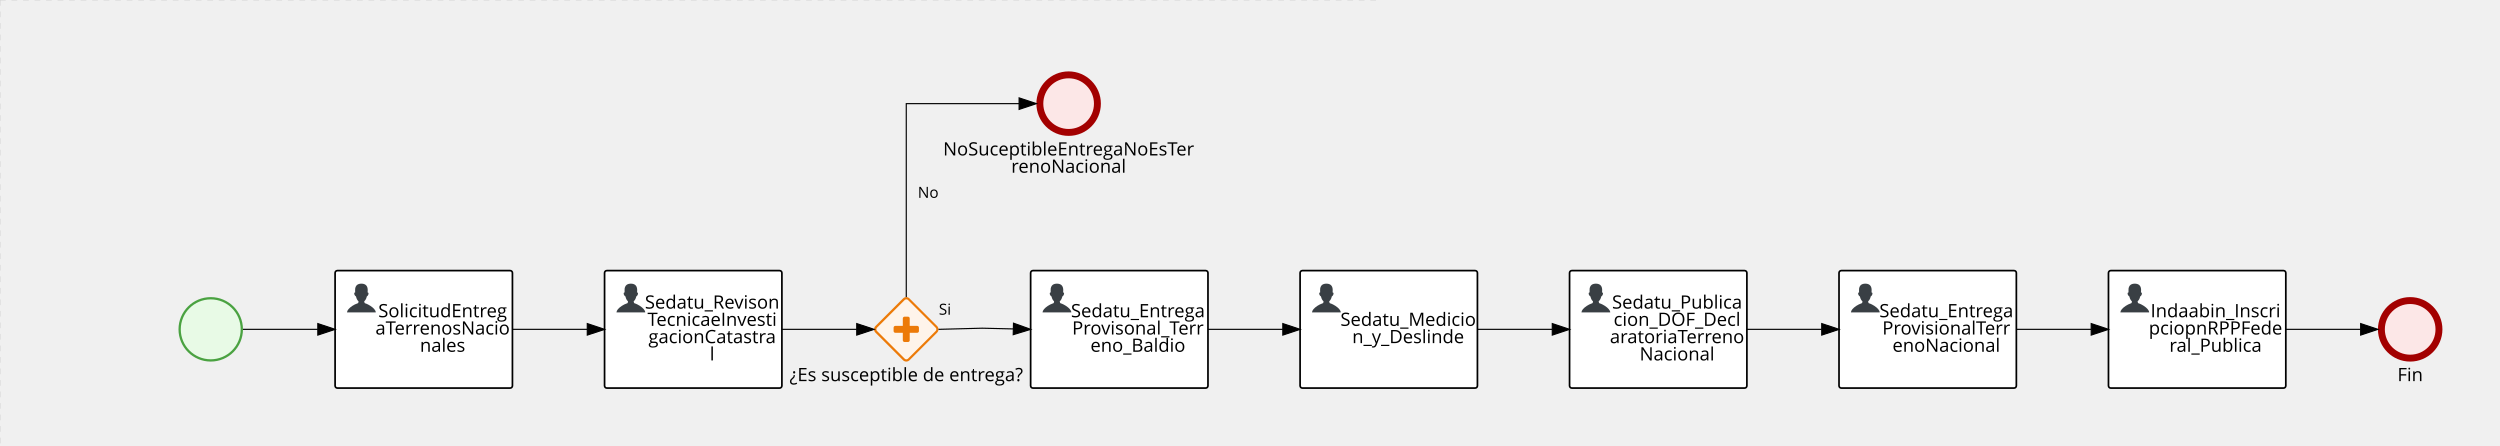
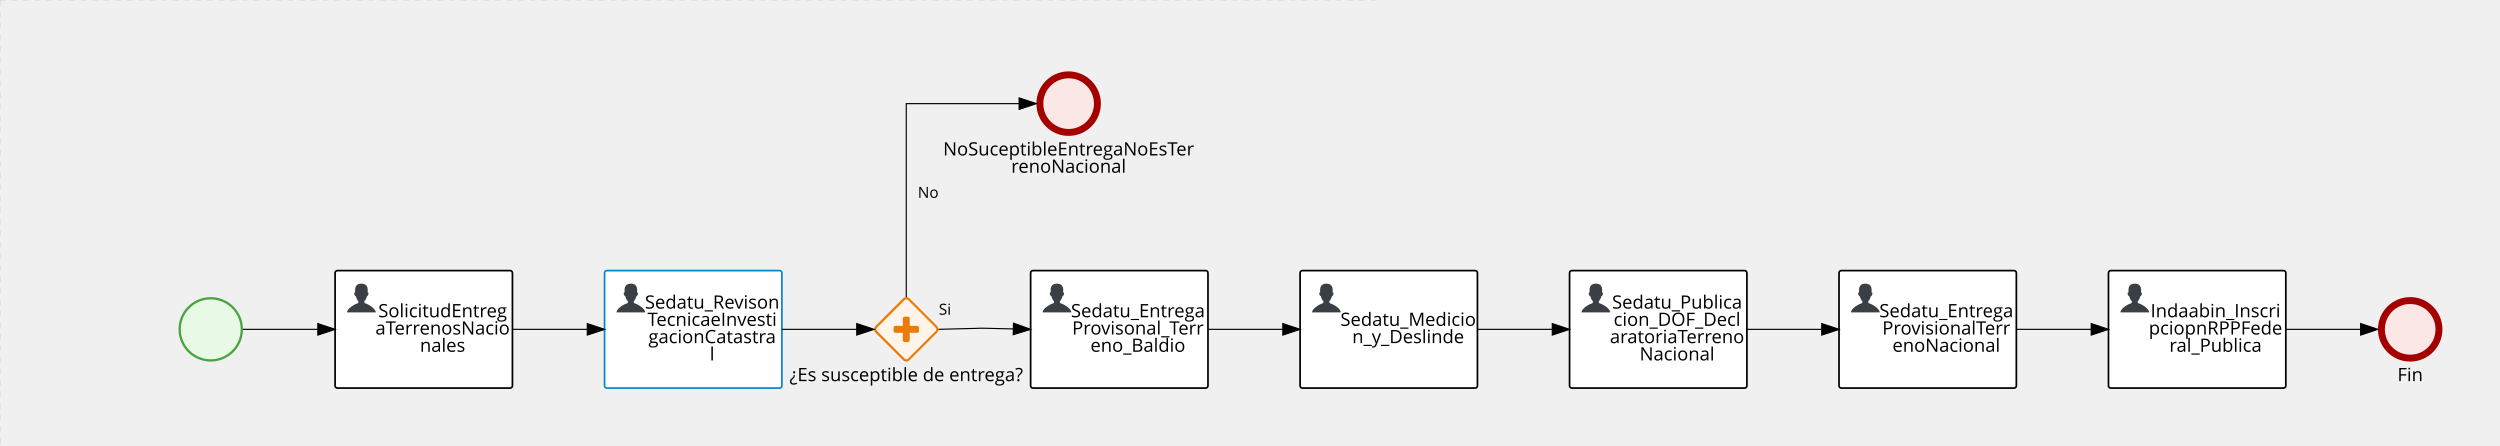
<svg xmlns="http://www.w3.org/2000/svg" version="1.1" width="2171" height="387" viewBox="0 0 2171 387">
  <defs />
  <g transform="matrix(1,0,0,1,0,0)">
    <g>
      <g>
        <g>
          <path fill="none" stroke="#d3d3d3" paint-order="fill stroke markers" d=" M 0 0 L 1200 0" stroke-miterlimit="10" stroke-opacity="0.8" stroke-dasharray="5" />
        </g>
        <g>
          <path fill="none" stroke="#d3d3d3" paint-order="fill stroke markers" d=" M 0 0 L 0 800" stroke-miterlimit="10" stroke-opacity="0.8" stroke-dasharray="5" />
        </g>
      </g>
      <g id="_8FF0A43F-6382-45C9-BA72-5A724DCAC5A2" bpmn2nodeid="_8FF0A43F-6382-45C9-BA72-5A724DCAC5A2" transform="matrix(1,0,0,1,1363,235)">
        <g>
          <path fill="none" stroke="none" />
        </g>
        <g transform="matrix(1,0,0,1,0,0)">
          <path fill="#ffffff" stroke="none" id="_8FF0A43F-6382-45C9-BA72-5A724DCAC5A2?shapeType=BACKGROUND" paint-order="stroke fill markers" d=" M 2 0 L 152 0 L 152 0 A 2 2 0 0 1 154 2 L 154 100 L 154 100 A 2 2 0 0 1 152 102 L 2 102 L 2 102 A 2 2 0 0 1 0 100 L 0 2 L 0 2 A 2 2 0 0 1 2 0 Z" />
        </g>
        <g transform="matrix(1,0,0,1,0,0)">
          <path fill="none" stroke="#000000" id="_8FF0A43F-6382-45C9-BA72-5A724DCAC5A2?shapeType=BORDER&amp;renderType=STROKE" paint-order="fill stroke markers" d=" M 2 0 L 152 0 L 152 0 A 2 2 0 0 1 154 2 L 154 100 L 154 100 A 2 2 0 0 1 152 102 L 2 102 L 2 102 A 2 2 0 0 1 0 100 L 0 2 L 0 2 A 2 2 0 0 1 2 0 Z" stroke-miterlimit="10" stroke-width="1.5" stroke-dasharray="" />
        </g>
        <g>
          <g transform="matrix(0.06,0,0,0.06,9.4,9.4)">
            <g transform="matrix(1,0,0,1,0,0)">
              <path fill="#393f44" stroke="none" id="_8FF0A43F-6382-45C9-BA72-5A724DCAC5A2_task__JrCX__gE2q" paint-order="stroke fill markers" d=" M 0 0 M 16 445.21 C 16 440.869 18.784 431.129 22.001 424.217 C 35.768 394.64 77.283 359.28 129 333.084 C 144.516 325.224 157.347 319.964 167.807 317.174 C 171.932 316.074 175.729 314.414 176.525 313.363 C 178.894 310.234 180.914 302.908 181.727 294.5 L 182.5 286.5 L 178.507 283.455 C 166.303 274.146 154.284 251.678 148.04 226.5 C 145.611 216.707 145.056 215.462 142.984 215.158 C 141.703 214.97 138.083 212.243 134.939 209.099 C 123.233 197.393 116.891 177.376 121.44 166.49 C 123.002 162.751 128.155 159.01 131.75 159.004 C 134.448 159 134.471 158.603 132.914 138.788 C 130.927 113.496 134.279 92.265 143.132 74.076 C 152.232 55.38 167.569 42.882 189.049 36.66 C 210.203 30.532 237.797 30.532 258.951 36.66 C 300.042 48.563 318.958 83.806 314.955 141 C 314.32 150.075 313.624 157.788 313.409 158.14 C 313.194 158.493 314.575 159.073 316.479 159.43 C 328.929 161.766 330.986 177.018 321.496 196.621 C 316.903 206.109 309.357 214.508 304.817 215.185 C 303.023 215.453 302.293 217.146 299.943 226.5 C 296.659 239.567 294.474 245.305 287.948 257.995 C 282.491 268.606 273.035 281.109 268.108 284.229 L 264.871 286.278 L 265.518 292.889 C 266.345 301.33 268.639 309.871 270.877 312.837 C 272.067 314.415 275.002 315.79 280.063 317.139 C 291.069 320.075 303.617 325.274 321 334.102 C 369.815 358.891 410.848 393.758 425.032 422.5 C 429.07 430.682 432 440.232 432 445.21 L 432 448 L 224 448 L 16 448 L 16 445.21 Z" />
            </g>
          </g>
        </g>
        <g transform="matrix(1,0,0,1,4.04,13.68)">
          <g transform="matrix(0.04,0,0,0.04,63.36,69.12)">
            <g transform="matrix(1,0,0,1,0,0)">
              <path fill="none" stroke="none" />
            </g>
            <g transform="matrix(1,0,0,1,0,0)">
              <path fill="none" stroke="none" />
            </g>
          </g>
        </g>
        <g transform="matrix(1,0,0,1,35,21)">
          <text fill="#000000" stroke="none" font-family="Open Sans" font-size="12pt" font-style="normal" font-weight="normal" text-decoration="normal" x="58.355" y="12" text-anchor="middle" dominant-baseline="alphabetic">Sedatu_Publica </text>
          <text fill="#000000" stroke="none" font-family="Open Sans" font-size="12pt" font-style="normal" font-weight="normal" text-decoration="normal" x="58.355" y="27" text-anchor="middle" dominant-baseline="alphabetic"> cion_DOF_Decl </text>
          <text fill="#000000" stroke="none" font-family="Open Sans" font-size="12pt" font-style="normal" font-weight="normal" text-decoration="normal" x="58.355" y="42" text-anchor="middle" dominant-baseline="alphabetic">aratoriaTerreno</text>
          <text fill="#000000" stroke="none" font-family="Open Sans" font-size="12pt" font-style="normal" font-weight="normal" text-decoration="normal" x="58.355" y="57" text-anchor="middle" dominant-baseline="alphabetic">      Nacional      </text>
        </g>
      </g>
      <g id="_F657E1F0-E25D-414C-A22B-355D2860B07C" bpmn2nodeid="_F657E1F0-E25D-414C-A22B-355D2860B07C" transform="matrix(1,0,0,1,900,62)">
        <g>
          <path fill="none" stroke="none" />
        </g>
        <g transform="matrix(0.125,0,0,0.125,0,0)">
          <g transform="matrix(1,0,0,1,0,0)">
            <path fill="#fce7e7" stroke="none" id="_F657E1F0-E25D-414C-A22B-355D2860B07C?shapeType=BACKGROUND" paint-order="stroke fill markers" d=" M 0 0 M 444 224 C 444 263.9 434.2 300.8 414.4 334.5 C 394.7 368.2 368 394.9 334.4 414.5 C 300.8 434.1 263.9 444 224 444 C 184.1 444 147.2 434.2 113.5 414.4 C 79.8 394.7 53.1 368 33.5 334.4 C 13.9 300.8 4 263.9 4 224 C 4 184.1 13.8 147.2 33.6 113.5 C 53.4 79.8 80.1 53.1 113.6 33.5 C 147.1 13.9 184.1 4 224 4 C 263.9 4 300.8 13.8 334.5 33.6 C 368.2 53.4 394.9 80.1 414.5 113.6 C 434.1 147.1 444 184.1 444 224 Z" />
          </g>
          <g>
            <g transform="matrix(1,0,0,1,0,0)">
              <g transform="matrix(1,0,0,1,0,0)">
                <path fill="#a30000" stroke="none" id="_F657E1F0-E25D-414C-A22B-355D2860B07C?shapeType=BORDER&amp;renderType=FILL" paint-order="stroke fill markers" d=" M 0 0 M 224 0 C 100.3 0 0 100.3 0 224 C 0 347.7 100.3 448 224 448 C 347.7 448 448 347.7 448 224 C 448 100.3 347.7 0 224 0 Z M 0 0 M 224 400 C 126.8 400 48 321.2 48 224 C 48 126.8 126.8 48 224 48 C 321.2 48 400 126.8 400 224 C 400 321.2 321.2 400 224 400 Z" />
              </g>
            </g>
          </g>
        </g>
        <g transform="matrix(1,0,0,1,-80.98438,61)">
          <text fill="#000000" stroke="none" font-family="Open Sans" font-size="12pt" font-style="normal" font-weight="normal" text-decoration="normal" x="108.984" y="12" text-anchor="middle" dominant-baseline="alphabetic">NoSuceptibleEntregaNoEsTer</text>
          <text fill="#000000" stroke="none" font-family="Open Sans" font-size="12pt" font-style="normal" font-weight="normal" text-decoration="normal" x="108.984" y="27" text-anchor="middle" dominant-baseline="alphabetic">              renoNacional              </text>
        </g>
      </g>
      <g id="_2652C81C-3B0A-4F57-AE74-74FB26818996" bpmn2nodeid="_2652C81C-3B0A-4F57-AE74-74FB26818996" transform="matrix(1,0,0,1,1831,235)">
        <g>
          <path fill="none" stroke="none" />
        </g>
        <g transform="matrix(1,0,0,1,0,0)">
          <path fill="#ffffff" stroke="none" id="_2652C81C-3B0A-4F57-AE74-74FB26818996?shapeType=BACKGROUND" paint-order="stroke fill markers" d=" M 2 0 L 152 0 L 152 0 A 2 2 0 0 1 154 2 L 154 100 L 154 100 A 2 2 0 0 1 152 102 L 2 102 L 2 102 A 2 2 0 0 1 0 100 L 0 2 L 0 2 A 2 2 0 0 1 2 0 Z" />
        </g>
        <g transform="matrix(1,0,0,1,0,0)">
          <path fill="none" stroke="#000000" id="_2652C81C-3B0A-4F57-AE74-74FB26818996?shapeType=BORDER&amp;renderType=STROKE" paint-order="fill stroke markers" d=" M 2 0 L 152 0 L 152 0 A 2 2 0 0 1 154 2 L 154 100 L 154 100 A 2 2 0 0 1 152 102 L 2 102 L 2 102 A 2 2 0 0 1 0 100 L 0 2 L 0 2 A 2 2 0 0 1 2 0 Z" stroke-miterlimit="10" stroke-width="1.5" stroke-dasharray="" />
        </g>
        <g>
          <g transform="matrix(0.06,0,0,0.06,9.4,9.4)">
            <g transform="matrix(1,0,0,1,0,0)">
              <path fill="#393f44" stroke="none" id="_2652C81C-3B0A-4F57-AE74-74FB26818996_task__JrCX__gE2q" paint-order="stroke fill markers" d=" M 0 0 M 16 445.21 C 16 440.869 18.784 431.129 22.001 424.217 C 35.768 394.64 77.283 359.28 129 333.084 C 144.516 325.224 157.347 319.964 167.807 317.174 C 171.932 316.074 175.729 314.414 176.525 313.363 C 178.894 310.234 180.914 302.908 181.727 294.5 L 182.5 286.5 L 178.507 283.455 C 166.303 274.146 154.284 251.678 148.04 226.5 C 145.611 216.707 145.056 215.462 142.984 215.158 C 141.703 214.97 138.083 212.243 134.939 209.099 C 123.233 197.393 116.891 177.376 121.44 166.49 C 123.002 162.751 128.155 159.01 131.75 159.004 C 134.448 159 134.471 158.603 132.914 138.788 C 130.927 113.496 134.279 92.265 143.132 74.076 C 152.232 55.38 167.569 42.882 189.049 36.66 C 210.203 30.532 237.797 30.532 258.951 36.66 C 300.042 48.563 318.958 83.806 314.955 141 C 314.32 150.075 313.624 157.788 313.409 158.14 C 313.194 158.493 314.575 159.073 316.479 159.43 C 328.929 161.766 330.986 177.018 321.496 196.621 C 316.903 206.109 309.357 214.508 304.817 215.185 C 303.023 215.453 302.293 217.146 299.943 226.5 C 296.659 239.567 294.474 245.305 287.948 257.995 C 282.491 268.606 273.035 281.109 268.108 284.229 L 264.871 286.278 L 265.518 292.889 C 266.345 301.33 268.639 309.871 270.877 312.837 C 272.067 314.415 275.002 315.79 280.063 317.139 C 291.069 320.075 303.617 325.274 321 334.102 C 369.815 358.891 410.848 393.758 425.032 422.5 C 429.07 430.682 432 440.232 432 445.21 L 432 448 L 224 448 L 16 448 L 16 445.21 Z" />
            </g>
          </g>
        </g>
        <g transform="matrix(1,0,0,1,4.04,13.68)">
          <g transform="matrix(0.04,0,0,0.04,63.36,69.12)">
            <g transform="matrix(1,0,0,1,0,0)">
              <path fill="none" stroke="none" />
            </g>
            <g transform="matrix(1,0,0,1,0,0)">
              <path fill="none" stroke="none" />
            </g>
          </g>
        </g>
        <g transform="matrix(1,0,0,1,35,28.5)">
          <text fill="#000000" stroke="none" font-family="Open Sans" font-size="12pt" font-style="normal" font-weight="normal" text-decoration="normal" x="57.965" y="12" text-anchor="middle" dominant-baseline="alphabetic">Indaabin_Inscri </text>
          <text fill="#000000" stroke="none" font-family="Open Sans" font-size="12pt" font-style="normal" font-weight="normal" text-decoration="normal" x="57.965" y="27" text-anchor="middle" dominant-baseline="alphabetic">pciopnRPPFede</text>
          <text fill="#000000" stroke="none" font-family="Open Sans" font-size="12pt" font-style="normal" font-weight="normal" text-decoration="normal" x="57.965" y="42" text-anchor="middle" dominant-baseline="alphabetic">    ral_Publica     </text>
        </g>
      </g>
      <g id="_5F080FB6-3F86-4CF3-AA23-848221DFFB02" bpmn2nodeid="_5F080FB6-3F86-4CF3-AA23-848221DFFB02" transform="matrix(1,0,0,1,2065,258)">
        <g>
          <path fill="none" stroke="none" />
        </g>
        <g transform="matrix(0.125,0,0,0.125,0,0)">
          <g transform="matrix(1,0,0,1,0,0)">
            <path fill="#fce7e7" stroke="none" id="_5F080FB6-3F86-4CF3-AA23-848221DFFB02?shapeType=BACKGROUND" paint-order="stroke fill markers" d=" M 0 0 M 444 224 C 444 263.9 434.2 300.8 414.4 334.5 C 394.7 368.2 368 394.9 334.4 414.5 C 300.8 434.1 263.9 444 224 444 C 184.1 444 147.2 434.2 113.5 414.4 C 79.8 394.7 53.1 368 33.5 334.4 C 13.9 300.8 4 263.9 4 224 C 4 184.1 13.8 147.2 33.6 113.5 C 53.4 79.8 80.1 53.1 113.6 33.5 C 147.1 13.9 184.1 4 224 4 C 263.9 4 300.8 13.8 334.5 33.6 C 368.2 53.4 394.9 80.1 414.5 113.6 C 434.1 147.1 444 184.1 444 224 Z" />
          </g>
          <g>
            <g transform="matrix(1,0,0,1,0,0)">
              <g transform="matrix(1,0,0,1,0,0)">
                <path fill="#a30000" stroke="none" id="_5F080FB6-3F86-4CF3-AA23-848221DFFB02?shapeType=BORDER&amp;renderType=FILL" paint-order="stroke fill markers" d=" M 0 0 M 224 0 C 100.3 0 0 100.3 0 224 C 0 347.7 100.3 448 224 448 C 347.7 448 448 347.7 448 224 C 448 100.3 347.7 0 224 0 Z M 0 0 M 224 400 C 126.8 400 48 321.2 48 224 C 48 126.8 126.8 48 224 48 C 321.2 48 400 126.8 400 224 C 400 321.2 321.2 400 224 400 Z" />
              </g>
            </g>
          </g>
        </g>
        <g transform="matrix(1,0,0,1,16.9375,61)">
          <text fill="#000000" stroke="none" font-family="Open Sans" font-size="12pt" font-style="normal" font-weight="normal" text-decoration="normal" x="11.062" y="12" text-anchor="middle" dominant-baseline="alphabetic">Fin</text>
        </g>
      </g>
      <g id="_A2AA6A26-D961-4B0E-9096-768F3CEE48E3" bpmn2nodeid="_A2AA6A26-D961-4B0E-9096-768F3CEE48E3" transform="matrix(1,0,0,1,525,235)">
        <g>
          <path fill="none" stroke="none" />
        </g>
        <g transform="matrix(1,0,0,1,0,0)">
          <path fill="#ffffff" stroke="none" id="_A2AA6A26-D961-4B0E-9096-768F3CEE48E3?shapeType=BACKGROUND" paint-order="stroke fill markers" d=" M 2 0 L 152 0 L 152 0 A 2 2 0 0 1 154 2 L 154 100 L 154 100 A 2 2 0 0 1 152 102 L 2 102 L 2 102 A 2 2 0 0 1 0 100 L 0 2 L 0 2 A 2 2 0 0 1 2 0 Z" />
        </g>
        <g transform="matrix(1,0,0,1,0,0)">
-           <path fill="none" stroke="#000000" id="_A2AA6A26-D961-4B0E-9096-768F3CEE48E3?shapeType=BORDER&amp;renderType=STROKE" paint-order="fill stroke markers" d=" M 2 0 L 152 0 L 152 0 A 2 2 0 0 1 154 2 L 154 100 L 154 100 A 2 2 0 0 1 152 102 L 2 102 L 2 102 A 2 2 0 0 1 0 100 L 0 2 L 0 2 A 2 2 0 0 1 2 0 Z" stroke-miterlimit="10" stroke-width="1.5" stroke-dasharray="" />
+           <path fill="none" stroke="rgb(0,136,206)" id="_A2AA6A26-D961-4B0E-9096-768F3CEE48E3?shapeType=BORDER&amp;renderType=STROKE" paint-order="fill stroke markers" d=" M 2 0 L 152 0 L 152 0 A 2 2 0 0 1 154 2 L 154 100 L 154 100 A 2 2 0 0 1 152 102 L 2 102 L 2 102 A 2 2 0 0 1 0 100 L 0 2 L 0 2 A 2 2 0 0 1 2 0 Z" stroke-miterlimit="10" stroke-width="1.5" stroke-dasharray="" />
        </g>
        <g>
          <g transform="matrix(0.06,0,0,0.06,9.4,9.4)">
            <g transform="matrix(1,0,0,1,0,0)">
              <path fill="#393f44" stroke="none" id="_A2AA6A26-D961-4B0E-9096-768F3CEE48E3_task__JrCX__gE2q" paint-order="stroke fill markers" d=" M 0 0 M 16 445.21 C 16 440.869 18.784 431.129 22.001 424.217 C 35.768 394.64 77.283 359.28 129 333.084 C 144.516 325.224 157.347 319.964 167.807 317.174 C 171.932 316.074 175.729 314.414 176.525 313.363 C 178.894 310.234 180.914 302.908 181.727 294.5 L 182.5 286.5 L 178.507 283.455 C 166.303 274.146 154.284 251.678 148.04 226.5 C 145.611 216.707 145.056 215.462 142.984 215.158 C 141.703 214.97 138.083 212.243 134.939 209.099 C 123.233 197.393 116.891 177.376 121.44 166.49 C 123.002 162.751 128.155 159.01 131.75 159.004 C 134.448 159 134.471 158.603 132.914 138.788 C 130.927 113.496 134.279 92.265 143.132 74.076 C 152.232 55.38 167.569 42.882 189.049 36.66 C 210.203 30.532 237.797 30.532 258.951 36.66 C 300.042 48.563 318.958 83.806 314.955 141 C 314.32 150.075 313.624 157.788 313.409 158.14 C 313.194 158.493 314.575 159.073 316.479 159.43 C 328.929 161.766 330.986 177.018 321.496 196.621 C 316.903 206.109 309.357 214.508 304.817 215.185 C 303.023 215.453 302.293 217.146 299.943 226.5 C 296.659 239.567 294.474 245.305 287.948 257.995 C 282.491 268.606 273.035 281.109 268.108 284.229 L 264.871 286.278 L 265.518 292.889 C 266.345 301.33 268.639 309.871 270.877 312.837 C 272.067 314.415 275.002 315.79 280.063 317.139 C 291.069 320.075 303.617 325.274 321 334.102 C 369.815 358.891 410.848 393.758 425.032 422.5 C 429.07 430.682 432 440.232 432 445.21 L 432 448 L 224 448 L 16 448 L 16 445.21 Z" />
            </g>
          </g>
        </g>
        <g transform="matrix(1,0,0,1,4.04,13.68)">
          <g transform="matrix(0.04,0,0,0.04,63.36,69.12)">
            <g transform="matrix(1,0,0,1,0,0)">
              <path fill="none" stroke="none" />
            </g>
            <g transform="matrix(1,0,0,1,0,0)">
              <path fill="none" stroke="none" />
            </g>
          </g>
        </g>
        <g transform="matrix(1,0,0,1,35,21)">
          <text fill="#000000" stroke="none" font-family="Open Sans" font-size="12pt" font-style="normal" font-weight="normal" text-decoration="normal" x="58.414" y="12" text-anchor="middle" dominant-baseline="alphabetic">Sedatu_Revison</text>
          <text fill="#000000" stroke="none" font-family="Open Sans" font-size="12pt" font-style="normal" font-weight="normal" text-decoration="normal" x="58.414" y="27" text-anchor="middle" dominant-baseline="alphabetic">TecnicaeInvesti </text>
          <text fill="#000000" stroke="none" font-family="Open Sans" font-size="12pt" font-style="normal" font-weight="normal" text-decoration="normal" x="58.414" y="42" text-anchor="middle" dominant-baseline="alphabetic">gacionCatastra </text>
          <text fill="#000000" stroke="none" font-family="Open Sans" font-size="12pt" font-style="normal" font-weight="normal" text-decoration="normal" x="58.414" y="57" text-anchor="middle" dominant-baseline="alphabetic">             l              </text>
        </g>
      </g>
      <g id="_B5F4F070-4E8F-462E-9679-84021734B52C" bpmn2nodeid="_B5F4F070-4E8F-462E-9679-84021734B52C" transform="matrix(1,0,0,1,895,235)">
        <g>
          <path fill="none" stroke="none" />
        </g>
        <g transform="matrix(1,0,0,1,0,0)">
          <path fill="#ffffff" stroke="none" id="_B5F4F070-4E8F-462E-9679-84021734B52C?shapeType=BACKGROUND" paint-order="stroke fill markers" d=" M 2 0 L 152 0 L 152 0 A 2 2 0 0 1 154 2 L 154 100 L 154 100 A 2 2 0 0 1 152 102 L 2 102 L 2 102 A 2 2 0 0 1 0 100 L 0 2 L 0 2 A 2 2 0 0 1 2 0 Z" />
        </g>
        <g transform="matrix(1,0,0,1,0,0)">
          <path fill="none" stroke="#000000" id="_B5F4F070-4E8F-462E-9679-84021734B52C?shapeType=BORDER&amp;renderType=STROKE" paint-order="fill stroke markers" d=" M 2 0 L 152 0 L 152 0 A 2 2 0 0 1 154 2 L 154 100 L 154 100 A 2 2 0 0 1 152 102 L 2 102 L 2 102 A 2 2 0 0 1 0 100 L 0 2 L 0 2 A 2 2 0 0 1 2 0 Z" stroke-miterlimit="10" stroke-width="1.5" stroke-dasharray="" />
        </g>
        <g>
          <g transform="matrix(0.06,0,0,0.06,9.4,9.4)">
            <g transform="matrix(1,0,0,1,0,0)">
              <path fill="#393f44" stroke="none" id="_B5F4F070-4E8F-462E-9679-84021734B52C_task__JrCX__gE2q" paint-order="stroke fill markers" d=" M 0 0 M 16 445.21 C 16 440.869 18.784 431.129 22.001 424.217 C 35.768 394.64 77.283 359.28 129 333.084 C 144.516 325.224 157.347 319.964 167.807 317.174 C 171.932 316.074 175.729 314.414 176.525 313.363 C 178.894 310.234 180.914 302.908 181.727 294.5 L 182.5 286.5 L 178.507 283.455 C 166.303 274.146 154.284 251.678 148.04 226.5 C 145.611 216.707 145.056 215.462 142.984 215.158 C 141.703 214.97 138.083 212.243 134.939 209.099 C 123.233 197.393 116.891 177.376 121.44 166.49 C 123.002 162.751 128.155 159.01 131.75 159.004 C 134.448 159 134.471 158.603 132.914 138.788 C 130.927 113.496 134.279 92.265 143.132 74.076 C 152.232 55.38 167.569 42.882 189.049 36.66 C 210.203 30.532 237.797 30.532 258.951 36.66 C 300.042 48.563 318.958 83.806 314.955 141 C 314.32 150.075 313.624 157.788 313.409 158.14 C 313.194 158.493 314.575 159.073 316.479 159.43 C 328.929 161.766 330.986 177.018 321.496 196.621 C 316.903 206.109 309.357 214.508 304.817 215.185 C 303.023 215.453 302.293 217.146 299.943 226.5 C 296.659 239.567 294.474 245.305 287.948 257.995 C 282.491 268.606 273.035 281.109 268.108 284.229 L 264.871 286.278 L 265.518 292.889 C 266.345 301.33 268.639 309.871 270.877 312.837 C 272.067 314.415 275.002 315.79 280.063 317.139 C 291.069 320.075 303.617 325.274 321 334.102 C 369.815 358.891 410.848 393.758 425.032 422.5 C 429.07 430.682 432 440.232 432 445.21 L 432 448 L 224 448 L 16 448 L 16 445.21 Z" />
            </g>
          </g>
        </g>
        <g transform="matrix(1,0,0,1,4.04,13.68)">
          <g transform="matrix(0.04,0,0,0.04,63.36,69.12)">
            <g transform="matrix(1,0,0,1,0,0)">
              <path fill="none" stroke="none" />
            </g>
            <g transform="matrix(1,0,0,1,0,0)">
              <path fill="none" stroke="none" />
            </g>
          </g>
        </g>
        <g transform="matrix(1,0,0,1,35,28.5)">
          <text fill="#000000" stroke="none" font-family="Open Sans" font-size="12pt" font-style="normal" font-weight="normal" text-decoration="normal" x="58.16" y="12" text-anchor="middle" dominant-baseline="alphabetic">Sedatu_Entrega</text>
          <text fill="#000000" stroke="none" font-family="Open Sans" font-size="12pt" font-style="normal" font-weight="normal" text-decoration="normal" x="58.16" y="27" text-anchor="middle" dominant-baseline="alphabetic">Provisonal_Terr</text>
          <text fill="#000000" stroke="none" font-family="Open Sans" font-size="12pt" font-style="normal" font-weight="normal" text-decoration="normal" x="58.16" y="42" text-anchor="middle" dominant-baseline="alphabetic">    eno_Baldio    </text>
        </g>
      </g>
      <g id="_BD1D2AF8-A295-4450-887F-DDDDDC207F2A" bpmn2nodeid="_BD1D2AF8-A295-4450-887F-DDDDDC207F2A" transform="matrix(1,0,0,1,155,258)">
        <g>
          <path fill="none" stroke="none" />
        </g>
        <g transform="matrix(0.125,0,0,0.125,0,0)">
          <g transform="matrix(1,0,0,1,0,0)">
            <path fill="#e8fae6" stroke="none" id="_BD1D2AF8-A295-4450-887F-DDDDDC207F2A?shapeType=BACKGROUND" paint-order="stroke fill markers" d=" M 0 0 M 444 224 C 444 263.9 434.2 300.8 414.4 334.5 C 394.7 368.2 368 394.9 334.4 414.5 C 300.8 434.1 263.9 444 224 444 C 184.1 444 147.2 434.2 113.5 414.4 C 79.8 394.7 53.1 368 33.5 334.4 C 13.9 300.8 4 263.9 4 224 C 4 184.1 13.8 147.2 33.6 113.5 C 53.4 79.8 80.1 53.1 113.6 33.5 C 147.1 13.9 184.1 4 224 4 C 263.9 4 300.8 13.8 334.5 33.6 C 368.2 53.4 394.9 80.1 414.5 113.6 C 434.1 147.1 444 184.1 444 224 Z" />
          </g>
          <g>
            <g transform="matrix(1,0,0,1,0,0)">
              <g transform="matrix(1,0,0,1,0,0)">
                <path fill="#4aa241" stroke="none" id="_BD1D2AF8-A295-4450-887F-DDDDDC207F2A?shapeType=BORDER&amp;renderType=FILL" paint-order="stroke fill markers" d=" M 0 0 M 224 0 C 100.3 0 0 100.3 0 224 C 0 347.7 100.3 448 224 448 C 347.7 448 448 347.7 448 224 C 448 100.3 347.7 0 224 0 Z M 0 0 M 224 432 C 109.1 432 16 338.9 16 224 C 16 109.1 109.1 16 224 16 C 338.9 16 432 109.1 432 224 C 432 338.9 338.9 432 224 432 Z" />
              </g>
            </g>
          </g>
        </g>
        <g transform="matrix(1,0,0,1,28,61)" />
      </g>
      <g id="_E7CACB29-BD10-435C-A16A-18ADB375356E" bpmn2nodeid="_E7CACB29-BD10-435C-A16A-18ADB375356E" transform="matrix(1,0,0,1,1129,235)">
        <g>
          <path fill="none" stroke="none" />
        </g>
        <g transform="matrix(1,0,0,1,0,0)">
          <path fill="#ffffff" stroke="none" id="_E7CACB29-BD10-435C-A16A-18ADB375356E?shapeType=BACKGROUND" paint-order="stroke fill markers" d=" M 2 0 L 152 0 L 152 0 A 2 2 0 0 1 154 2 L 154 100 L 154 100 A 2 2 0 0 1 152 102 L 2 102 L 2 102 A 2 2 0 0 1 0 100 L 0 2 L 0 2 A 2 2 0 0 1 2 0 Z" />
        </g>
        <g transform="matrix(1,0,0,1,0,0)">
          <path fill="none" stroke="#000000" id="_E7CACB29-BD10-435C-A16A-18ADB375356E?shapeType=BORDER&amp;renderType=STROKE" paint-order="fill stroke markers" d=" M 2 0 L 152 0 L 152 0 A 2 2 0 0 1 154 2 L 154 100 L 154 100 A 2 2 0 0 1 152 102 L 2 102 L 2 102 A 2 2 0 0 1 0 100 L 0 2 L 0 2 A 2 2 0 0 1 2 0 Z" stroke-miterlimit="10" stroke-width="1.5" stroke-dasharray="" />
        </g>
        <g>
          <g transform="matrix(0.06,0,0,0.06,9.4,9.4)">
            <g transform="matrix(1,0,0,1,0,0)">
              <path fill="#393f44" stroke="none" id="_E7CACB29-BD10-435C-A16A-18ADB375356E_task__JrCX__gE2q" paint-order="stroke fill markers" d=" M 0 0 M 16 445.21 C 16 440.869 18.784 431.129 22.001 424.217 C 35.768 394.64 77.283 359.28 129 333.084 C 144.516 325.224 157.347 319.964 167.807 317.174 C 171.932 316.074 175.729 314.414 176.525 313.363 C 178.894 310.234 180.914 302.908 181.727 294.5 L 182.5 286.5 L 178.507 283.455 C 166.303 274.146 154.284 251.678 148.04 226.5 C 145.611 216.707 145.056 215.462 142.984 215.158 C 141.703 214.97 138.083 212.243 134.939 209.099 C 123.233 197.393 116.891 177.376 121.44 166.49 C 123.002 162.751 128.155 159.01 131.75 159.004 C 134.448 159 134.471 158.603 132.914 138.788 C 130.927 113.496 134.279 92.265 143.132 74.076 C 152.232 55.38 167.569 42.882 189.049 36.66 C 210.203 30.532 237.797 30.532 258.951 36.66 C 300.042 48.563 318.958 83.806 314.955 141 C 314.32 150.075 313.624 157.788 313.409 158.14 C 313.194 158.493 314.575 159.073 316.479 159.43 C 328.929 161.766 330.986 177.018 321.496 196.621 C 316.903 206.109 309.357 214.508 304.817 215.185 C 303.023 215.453 302.293 217.146 299.943 226.5 C 296.659 239.567 294.474 245.305 287.948 257.995 C 282.491 268.606 273.035 281.109 268.108 284.229 L 264.871 286.278 L 265.518 292.889 C 266.345 301.33 268.639 309.871 270.877 312.837 C 272.067 314.415 275.002 315.79 280.063 317.139 C 291.069 320.075 303.617 325.274 321 334.102 C 369.815 358.891 410.848 393.758 425.032 422.5 C 429.07 430.682 432 440.232 432 445.21 L 432 448 L 224 448 L 16 448 L 16 445.21 Z" />
            </g>
          </g>
        </g>
        <g transform="matrix(1,0,0,1,4.04,13.68)">
          <g transform="matrix(0.04,0,0,0.04,63.36,69.12)">
            <g transform="matrix(1,0,0,1,0,0)">
              <path fill="none" stroke="none" />
            </g>
            <g transform="matrix(1,0,0,1,0,0)">
              <path fill="none" stroke="none" />
            </g>
          </g>
        </g>
        <g transform="matrix(1,0,0,1,35,36)">
          <text fill="#000000" stroke="none" font-family="Open Sans" font-size="12pt" font-style="normal" font-weight="normal" text-decoration="normal" x="58.852" y="12" text-anchor="middle" dominant-baseline="alphabetic">Sedatu_Medicio</text>
          <text fill="#000000" stroke="none" font-family="Open Sans" font-size="12pt" font-style="normal" font-weight="normal" text-decoration="normal" x="58.852" y="27" text-anchor="middle" dominant-baseline="alphabetic">  n_y_Deslinde   </text>
        </g>
      </g>
      <g id="_46555990-BA23-4DF4-93FD-519519213578" bpmn2nodeid="_46555990-BA23-4DF4-93FD-519519213578" transform="matrix(1,0,0,1,1597,235)">
        <g>
          <path fill="none" stroke="none" />
        </g>
        <g transform="matrix(1,0,0,1,0,0)">
          <path fill="#ffffff" stroke="none" id="_46555990-BA23-4DF4-93FD-519519213578?shapeType=BACKGROUND" paint-order="stroke fill markers" d=" M 2 0 L 152 0 L 152 0 A 2 2 0 0 1 154 2 L 154 100 L 154 100 A 2 2 0 0 1 152 102 L 2 102 L 2 102 A 2 2 0 0 1 0 100 L 0 2 L 0 2 A 2 2 0 0 1 2 0 Z" />
        </g>
        <g transform="matrix(1,0,0,1,0,0)">
          <path fill="none" stroke="#000000" id="_46555990-BA23-4DF4-93FD-519519213578?shapeType=BORDER&amp;renderType=STROKE" paint-order="fill stroke markers" d=" M 2 0 L 152 0 L 152 0 A 2 2 0 0 1 154 2 L 154 100 L 154 100 A 2 2 0 0 1 152 102 L 2 102 L 2 102 A 2 2 0 0 1 0 100 L 0 2 L 0 2 A 2 2 0 0 1 2 0 Z" stroke-miterlimit="10" stroke-width="1.5" stroke-dasharray="" />
        </g>
        <g>
          <g transform="matrix(0.06,0,0,0.06,9.4,9.4)">
            <g transform="matrix(1,0,0,1,0,0)">
              <path fill="#393f44" stroke="none" id="_46555990-BA23-4DF4-93FD-519519213578_task__JrCX__gE2q" paint-order="stroke fill markers" d=" M 0 0 M 16 445.21 C 16 440.869 18.784 431.129 22.001 424.217 C 35.768 394.64 77.283 359.28 129 333.084 C 144.516 325.224 157.347 319.964 167.807 317.174 C 171.932 316.074 175.729 314.414 176.525 313.363 C 178.894 310.234 180.914 302.908 181.727 294.5 L 182.5 286.5 L 178.507 283.455 C 166.303 274.146 154.284 251.678 148.04 226.5 C 145.611 216.707 145.056 215.462 142.984 215.158 C 141.703 214.97 138.083 212.243 134.939 209.099 C 123.233 197.393 116.891 177.376 121.44 166.49 C 123.002 162.751 128.155 159.01 131.75 159.004 C 134.448 159 134.471 158.603 132.914 138.788 C 130.927 113.496 134.279 92.265 143.132 74.076 C 152.232 55.38 167.569 42.882 189.049 36.66 C 210.203 30.532 237.797 30.532 258.951 36.66 C 300.042 48.563 318.958 83.806 314.955 141 C 314.32 150.075 313.624 157.788 313.409 158.14 C 313.194 158.493 314.575 159.073 316.479 159.43 C 328.929 161.766 330.986 177.018 321.496 196.621 C 316.903 206.109 309.357 214.508 304.817 215.185 C 303.023 215.453 302.293 217.146 299.943 226.5 C 296.659 239.567 294.474 245.305 287.948 257.995 C 282.491 268.606 273.035 281.109 268.108 284.229 L 264.871 286.278 L 265.518 292.889 C 266.345 301.33 268.639 309.871 270.877 312.837 C 272.067 314.415 275.002 315.79 280.063 317.139 C 291.069 320.075 303.617 325.274 321 334.102 C 369.815 358.891 410.848 393.758 425.032 422.5 C 429.07 430.682 432 440.232 432 445.21 L 432 448 L 224 448 L 16 448 L 16 445.21 Z" />
            </g>
          </g>
        </g>
        <g transform="matrix(1,0,0,1,4.04,13.68)">
          <g transform="matrix(0.04,0,0,0.04,63.36,69.12)">
            <g transform="matrix(1,0,0,1,0,0)">
              <path fill="none" stroke="none" />
            </g>
            <g transform="matrix(1,0,0,1,0,0)">
              <path fill="none" stroke="none" />
            </g>
          </g>
        </g>
        <g transform="matrix(1,0,0,1,35,28.5)">
          <text fill="#000000" stroke="none" font-family="Open Sans" font-size="12pt" font-style="normal" font-weight="normal" text-decoration="normal" x="58.16" y="12" text-anchor="middle" dominant-baseline="alphabetic">Sedatu_Entrega</text>
          <text fill="#000000" stroke="none" font-family="Open Sans" font-size="12pt" font-style="normal" font-weight="normal" text-decoration="normal" x="58.16" y="27" text-anchor="middle" dominant-baseline="alphabetic">ProvisionalTerr </text>
          <text fill="#000000" stroke="none" font-family="Open Sans" font-size="12pt" font-style="normal" font-weight="normal" text-decoration="normal" x="58.16" y="42" text-anchor="middle" dominant-baseline="alphabetic">  enoNacional   </text>
        </g>
      </g>
      <g id="_C1A7E222-AB9D-4696-9E21-A1FD12459640" bpmn2nodeid="_C1A7E222-AB9D-4696-9E21-A1FD12459640" transform="matrix(1,0,0,1,291,235)">
        <g>
          <path fill="none" stroke="none" />
        </g>
        <g transform="matrix(1,0,0,1,0,0)">
          <path fill="#ffffff" stroke="none" id="_C1A7E222-AB9D-4696-9E21-A1FD12459640?shapeType=BACKGROUND" paint-order="stroke fill markers" d=" M 2 0 L 152 0 L 152 0 A 2 2 0 0 1 154 2 L 154 100 L 154 100 A 2 2 0 0 1 152 102 L 2 102 L 2 102 A 2 2 0 0 1 0 100 L 0 2 L 0 2 A 2 2 0 0 1 2 0 Z" />
        </g>
        <g transform="matrix(1,0,0,1,0,0)">
          <path fill="none" stroke="#000000" id="_C1A7E222-AB9D-4696-9E21-A1FD12459640?shapeType=BORDER&amp;renderType=STROKE" paint-order="fill stroke markers" d=" M 2 0 L 152 0 L 152 0 A 2 2 0 0 1 154 2 L 154 100 L 154 100 A 2 2 0 0 1 152 102 L 2 102 L 2 102 A 2 2 0 0 1 0 100 L 0 2 L 0 2 A 2 2 0 0 1 2 0 Z" stroke-miterlimit="10" stroke-width="1.5" stroke-dasharray="" />
        </g>
        <g>
          <g transform="matrix(0.06,0,0,0.06,9.4,9.4)">
            <g transform="matrix(1,0,0,1,0,0)">
              <path fill="#393f44" stroke="none" id="_C1A7E222-AB9D-4696-9E21-A1FD12459640_task__JrCX__gE2q" paint-order="stroke fill markers" d=" M 0 0 M 16 445.21 C 16 440.869 18.784 431.129 22.001 424.217 C 35.768 394.64 77.283 359.28 129 333.084 C 144.516 325.224 157.347 319.964 167.807 317.174 C 171.932 316.074 175.729 314.414 176.525 313.363 C 178.894 310.234 180.914 302.908 181.727 294.5 L 182.5 286.5 L 178.507 283.455 C 166.303 274.146 154.284 251.678 148.04 226.5 C 145.611 216.707 145.056 215.462 142.984 215.158 C 141.703 214.97 138.083 212.243 134.939 209.099 C 123.233 197.393 116.891 177.376 121.44 166.49 C 123.002 162.751 128.155 159.01 131.75 159.004 C 134.448 159 134.471 158.603 132.914 138.788 C 130.927 113.496 134.279 92.265 143.132 74.076 C 152.232 55.38 167.569 42.882 189.049 36.66 C 210.203 30.532 237.797 30.532 258.951 36.66 C 300.042 48.563 318.958 83.806 314.955 141 C 314.32 150.075 313.624 157.788 313.409 158.14 C 313.194 158.493 314.575 159.073 316.479 159.43 C 328.929 161.766 330.986 177.018 321.496 196.621 C 316.903 206.109 309.357 214.508 304.817 215.185 C 303.023 215.453 302.293 217.146 299.943 226.5 C 296.659 239.567 294.474 245.305 287.948 257.995 C 282.491 268.606 273.035 281.109 268.108 284.229 L 264.871 286.278 L 265.518 292.889 C 266.345 301.33 268.639 309.871 270.877 312.837 C 272.067 314.415 275.002 315.79 280.063 317.139 C 291.069 320.075 303.617 325.274 321 334.102 C 369.815 358.891 410.848 393.758 425.032 422.5 C 429.07 430.682 432 440.232 432 445.21 L 432 448 L 224 448 L 16 448 L 16 445.21 Z" />
            </g>
          </g>
        </g>
        <g transform="matrix(1,0,0,1,4.04,13.68)">
          <g transform="matrix(0.04,0,0,0.04,63.36,69.12)">
            <g transform="matrix(1,0,0,1,0,0)">
              <path fill="none" stroke="none" />
            </g>
            <g transform="matrix(1,0,0,1,0,0)">
              <path fill="none" stroke="none" />
            </g>
          </g>
        </g>
        <g transform="matrix(1,0,0,1,35,28.5)">
          <text fill="#000000" stroke="none" font-family="Open Sans" font-size="12pt" font-style="normal" font-weight="normal" text-decoration="normal" x="58.367" y="12" text-anchor="middle" dominant-baseline="alphabetic">SolicitudEntreg </text>
          <text fill="#000000" stroke="none" font-family="Open Sans" font-size="12pt" font-style="normal" font-weight="normal" text-decoration="normal" x="58.367" y="27" text-anchor="middle" dominant-baseline="alphabetic">aTerrenosNacio</text>
          <text fill="#000000" stroke="none" font-family="Open Sans" font-size="12pt" font-style="normal" font-weight="normal" text-decoration="normal" x="58.367" y="42" text-anchor="middle" dominant-baseline="alphabetic">         nales          </text>
        </g>
      </g>
      <g id="_4F758E74-10E8-4F3E-A1BE-51618BF79261" bpmn2nodeid="_4F758E74-10E8-4F3E-A1BE-51618BF79261">
        <g>
          <path fill="none" stroke="#000000" paint-order="fill stroke markers" d=" M 211 286 L 276 286" stroke-miterlimit="10" stroke-dasharray="" />
        </g>
        <g transform="matrix(1,0,0,1,211,286)" />
        <g transform="matrix(6.123233995736766e-17,1,-1,6.123233995736766e-17,291,281)">
          <path fill="#000000" stroke="#000000" paint-order="fill stroke markers" d=" M 10 15 L 0 15 L 5 0 Z" stroke-miterlimit="10" stroke-dasharray="" />
        </g>
        <g transform="matrix(1,0,0,1,211,276)" />
      </g>
      <g id="_257670AB-9712-44E4-BC0F-1A981BE80758" bpmn2nodeid="_257670AB-9712-44E4-BC0F-1A981BE80758">
        <g>
          <path fill="none" stroke="#000000" paint-order="fill stroke markers" d=" M 445 286 L 510 286" stroke-miterlimit="10" stroke-dasharray="" />
        </g>
        <g transform="matrix(1,0,0,1,445,286)" />
        <g transform="matrix(6.123233995736766e-17,1,-1,6.123233995736766e-17,525,281)">
          <path fill="#000000" stroke="#000000" paint-order="fill stroke markers" d=" M 10 15 L 0 15 L 5 0 Z" stroke-miterlimit="10" stroke-dasharray="" />
        </g>
        <g transform="matrix(1,0,0,1,445,276)" />
      </g>
      <g id="_AE5C3344-8FDD-4492-AB14-617A3BBB9AD2" bpmn2nodeid="_AE5C3344-8FDD-4492-AB14-617A3BBB9AD2">
        <g>
          <path fill="none" stroke="#000000" paint-order="fill stroke markers" d=" M 1049 286 L 1114 286" stroke-miterlimit="10" stroke-dasharray="" />
        </g>
        <g transform="matrix(1,0,0,1,1049,286)" />
        <g transform="matrix(6.123233995736766e-17,1,-1,6.123233995736766e-17,1129,281)">
          <path fill="#000000" stroke="#000000" paint-order="fill stroke markers" d=" M 10 15 L 0 15 L 5 0 Z" stroke-miterlimit="10" stroke-dasharray="" />
        </g>
        <g transform="matrix(1,0,0,1,1049,276)" />
      </g>
      <g id="_56CBB2CD-26D1-4CE8-B54A-29FD3BC16176" bpmn2nodeid="_56CBB2CD-26D1-4CE8-B54A-29FD3BC16176">
        <g>
          <path fill="none" stroke="#000000" paint-order="fill stroke markers" d=" M 1283 286 L 1348 286" stroke-miterlimit="10" stroke-dasharray="" />
        </g>
        <g transform="matrix(1,0,0,1,1283,286)" />
        <g transform="matrix(6.123233995736766e-17,1,-1,6.123233995736766e-17,1363,281)">
          <path fill="#000000" stroke="#000000" paint-order="fill stroke markers" d=" M 10 15 L 0 15 L 5 0 Z" stroke-miterlimit="10" stroke-dasharray="" />
        </g>
        <g transform="matrix(1,0,0,1,1283,276)" />
      </g>
      <g id="_9954FA6A-EFA4-4B48-A5A9-50F8D56FA501" bpmn2nodeid="_9954FA6A-EFA4-4B48-A5A9-50F8D56FA501">
        <g>
          <path fill="none" stroke="#000000" paint-order="fill stroke markers" d=" M 1517 286 L 1582 286" stroke-miterlimit="10" stroke-dasharray="" />
        </g>
        <g transform="matrix(1,0,0,1,1517,286)" />
        <g transform="matrix(6.123233995736766e-17,1,-1,6.123233995736766e-17,1597,281)">
          <path fill="#000000" stroke="#000000" paint-order="fill stroke markers" d=" M 10 15 L 0 15 L 5 0 Z" stroke-miterlimit="10" stroke-dasharray="" />
        </g>
        <g transform="matrix(1,0,0,1,1517,276)" />
      </g>
      <g id="_0AA0940E-70AF-49F8-8820-7DB1D77F245C" bpmn2nodeid="_0AA0940E-70AF-49F8-8820-7DB1D77F245C">
        <g>
          <path fill="none" stroke="#000000" paint-order="fill stroke markers" d=" M 1751 286 L 1816 286" stroke-miterlimit="10" stroke-dasharray="" />
        </g>
        <g transform="matrix(1,0,0,1,1751,286)" />
        <g transform="matrix(6.123233995736766e-17,1,-1,6.123233995736766e-17,1831,281)">
          <path fill="#000000" stroke="#000000" paint-order="fill stroke markers" d=" M 10 15 L 0 15 L 5 0 Z" stroke-miterlimit="10" stroke-dasharray="" />
        </g>
        <g transform="matrix(1,0,0,1,1751,276)" />
      </g>
      <g id="_A533F5F7-9F61-4E61-B9F8-3EC7A131E10C" bpmn2nodeid="_A533F5F7-9F61-4E61-B9F8-3EC7A131E10C">
        <g>
          <path fill="none" stroke="#000000" paint-order="fill stroke markers" d=" M 1985 286 L 2050 286" stroke-miterlimit="10" stroke-dasharray="" />
        </g>
        <g transform="matrix(1,0,0,1,1985,286)" />
        <g transform="matrix(6.123233995736766e-17,1,-1,6.123233995736766e-17,2065,281)">
          <path fill="#000000" stroke="#000000" paint-order="fill stroke markers" d=" M 10 15 L 0 15 L 5 0 Z" stroke-miterlimit="10" stroke-dasharray="" />
        </g>
        <g transform="matrix(1,0,0,1,1985,276)" />
      </g>
      <g transform="matrix(1,0,0,1,1363,235)" />
      <g transform="matrix(1,0,0,1,900,62)" />
      <g transform="matrix(1,0,0,1,1831,235)" />
      <g transform="matrix(1,0,0,1,2065,258)" />
-       <g transform="matrix(1,0,0,1,525,235)" />
      <g transform="matrix(1,0,0,1,895,235)" />
      <g transform="matrix(1,0,0,1,155,258)" />
      <g transform="matrix(1,0,0,1,1129,235)" />
      <g transform="matrix(1,0,0,1,1597,235)" />
      <g transform="matrix(1,0,0,1,291,235)" />
      <g id="_67E6EC67-04C4-44F7-8063-492E1B0615BB" bpmn2nodeid="_67E6EC67-04C4-44F7-8063-492E1B0615BB" transform="matrix(1,0,0,1,759,258)">
        <g>
          <path fill="none" stroke="none" />
        </g>
        <g transform="matrix(0.125,0,0,0.125,0,0)">
          <g transform="matrix(1,0,0,1,0,0)">
            <path fill="#fef4ea" stroke="none" id="_67E6EC67-04C4-44F7-8063-492E1B0615BB?shapeType=BACKGROUND" paint-order="stroke fill markers" d=" M 0 0 M 224.4 4.3 C 216.4 4.3 208.4 7.3 202.3 13.4 L 13.5 202.2 C 1.3 214.4 1.3 234.2 13.5 246.4 L 202.2 435.1 C 208.3 441.2 216.4 444.2 224.3 444.2 C 232.2 444.2 240.3 441.2 246.4 435.1 L 435.1 246.4 C 447.3 234.2 447.3 214.4 435.1 202.2 L 246.5 13.4 C 240.4 7.3 232.4 4.3 224.4 4.3 L 224.4 4.3 Z" />
          </g>
          <g>
            <g transform="matrix(1,0,0,1,0,0)">
              <g transform="matrix(1,0,0,1,0,0)">
                <path fill="rgb(236,122,8)" stroke="none" id="_67E6EC67-04C4-44F7-8063-492E1B0615BB?shapeType=BORDER&amp;renderType=FILL" paint-order="stroke fill markers" d=" M 0 0 M 20.8 212.7 L 213.3 20.2 C 219.6 13.9 229.7 13.9 235.9 20.2 L 428.4 212.7 C 434.7 219 434.7 229.1 428.4 235.3 L 235.9 427.8 C 229.6 434.1 219.5 434.1 213.3 427.8 L 20.8 235.3 C 14.5 229.1 14.5 218.9 20.8 212.7 L 20.8 212.7 Z M 0 0 M 0 224 C 0 232.1 3.1 240.3 9.3 246.5 L 201.5 438.7 C 213.9 451.1 234.1 451.1 246.5 438.7 L 438.7 246.5 C 444.9 240.3 448 232.1 448 224 C 448 215.9 444.9 207.7 438.7 201.5 L 246.5 9.3 C 234.1 -3.1 213.9 -3.1 201.5 9.3 L 9.3 201.5 C 3.1 207.7 0 215.9 0 224 L 0 224 Z" />
              </g>
            </g>
          </g>
          <g>
            <g transform="matrix(1,0,0,1,0,0)">
              <g transform="matrix(1,0,0,1,0,0)">
                <path fill="#ec7a08" stroke="none" id="_67E6EC67-04C4-44F7-8063-492E1B0615BB_parallel" paint-order="stroke fill markers" d=" M 0 0 M 312 212 L 312 236 C 312 239.4 310.9 242.1 308.5 244.5 C 306.1 246.9 303.4 248 300 248 L 248 248 L 248 300 C 248 303.4 246.9 306.1 244.5 308.5 C 242.1 310.9 239.4 312 236 312 L 212 312 C 208.6 312 205.9 310.9 203.5 308.5 C 201.1 306.1 200 303.4 200 300 L 200 248 L 148 248 C 144.6 248 141.9 246.9 139.5 244.5 C 137.1 242.1 136 239.4 136 236 L 136 212 C 136 208.6 137.1 205.9 139.5 203.5 C 141.9 201.1 144.6 200 148 200 L 200 200 L 200 148 C 200 144.6 201.1 141.9 203.5 139.5 C 205.9 137.1 208.6 136 212 136 L 236 136 C 239.4 136 242.1 137.1 244.5 139.5 C 246.9 141.9 248 144.6 248 148 L 248 200 L 300 200 C 303.4 200 306.1 201.1 308.5 203.5 C 310.9 205.9 312 208.6 312 212 Z" />
              </g>
            </g>
          </g>
        </g>
        <g transform="matrix(1,0,0,1,-73.41016,61)">
          <text fill="#000000" stroke="none" font-family="Open Sans" font-size="12pt" font-style="normal" font-weight="normal" text-decoration="normal" x="101.41" y="12" text-anchor="middle" dominant-baseline="alphabetic">¿Es susceptible de entrega?</text>
        </g>
      </g>
      <g id="_77CBC5D1-3ADE-4B9D-A442-46ECFEF63941" bpmn2nodeid="_77CBC5D1-3ADE-4B9D-A442-46ECFEF63941">
        <g>
          <path fill="none" stroke="rgb(0,0,0)" paint-order="fill stroke markers" d=" M 679 286 L 744 286" stroke-miterlimit="10" stroke-dasharray="" />
        </g>
        <g transform="matrix(1,0,0,1,679,286)" />
        <g transform="matrix(6.123233995736766e-17,1,-1,6.123233995736766e-17,759,281)">
          <path fill="rgb(0,0,0)" stroke="rgb(0,0,0)" paint-order="fill stroke markers" d=" M 10 15 L 0 15 L 5 0 Z" stroke-miterlimit="10" stroke-dasharray="" />
        </g>
        <g transform="matrix(1,0,0,1,679,276)" />
      </g>
      <g id="_130EA982-4060-4CBB-BDD0-5EA55039CDBF" bpmn2nodeid="_130EA982-4060-4CBB-BDD0-5EA55039CDBF">
        <g>
          <path fill="none" stroke="rgb(0,0,0)" paint-order="fill stroke markers" d=" M 787 258 L 787 90 L 885 90" stroke-miterlimit="10" stroke-dasharray="" />
        </g>
        <g transform="matrix(1,0,0,1,787,258)" />
        <g transform="matrix(6.123233995736766e-17,1,-1,6.123233995736766e-17,900,85)">
          <path fill="rgb(0,0,0)" stroke="rgb(0,0,0)" paint-order="fill stroke markers" d=" M 10 15 L 0 15 L 5 0 Z" stroke-miterlimit="10" stroke-dasharray="" />
        </g>
        <g transform="matrix(1,0,0,1,797,163)">
          <text fill="#000000" stroke="none" font-family="Open Sans" font-size="10pt" font-style="normal" font-weight="normal" text-decoration="normal" x="0" y="8.8" text-anchor="start" dominant-baseline="alphabetic">No                                           </text>
        </g>
      </g>
      <g id="_EBDE0DC5-5622-4D78-8DD5-76DB6A95652A" bpmn2nodeid="_EBDE0DC5-5622-4D78-8DD5-76DB6A95652A">
        <g>
          <path fill="none" stroke="rgb(0,0,0)" paint-order="fill stroke markers" d=" M 815 286 L 853 285 L 880.004 285.643" stroke-miterlimit="10" stroke-dasharray="" />
        </g>
        <g transform="matrix(1,0,0,1,815,286)" />
        <g transform="matrix(-0.02380278,0.9997167,-0.9997167,-0.02380278,895.119,281.0014)">
          <path fill="rgb(0,0,0)" stroke="rgb(0,0,0)" paint-order="fill stroke markers" d=" M 10 15 L 0 15 L 5 0 Z" stroke-miterlimit="10" stroke-dasharray="" />
        </g>
        <g transform="matrix(1,0,0,1,815.2631,264.5035)">
          <text fill="#000000" stroke="none" font-family="Open Sans" font-size="10pt" font-style="normal" font-weight="normal" text-decoration="normal" x="0" y="8.8" text-anchor="start" dominant-baseline="alphabetic">Si        </text>
        </g>
      </g>
      <g transform="matrix(1,0,0,1,759,258)" />
+       <g transform="matrix(1,0,0,1,525,235)" />
    </g>
  </g>
</svg>
